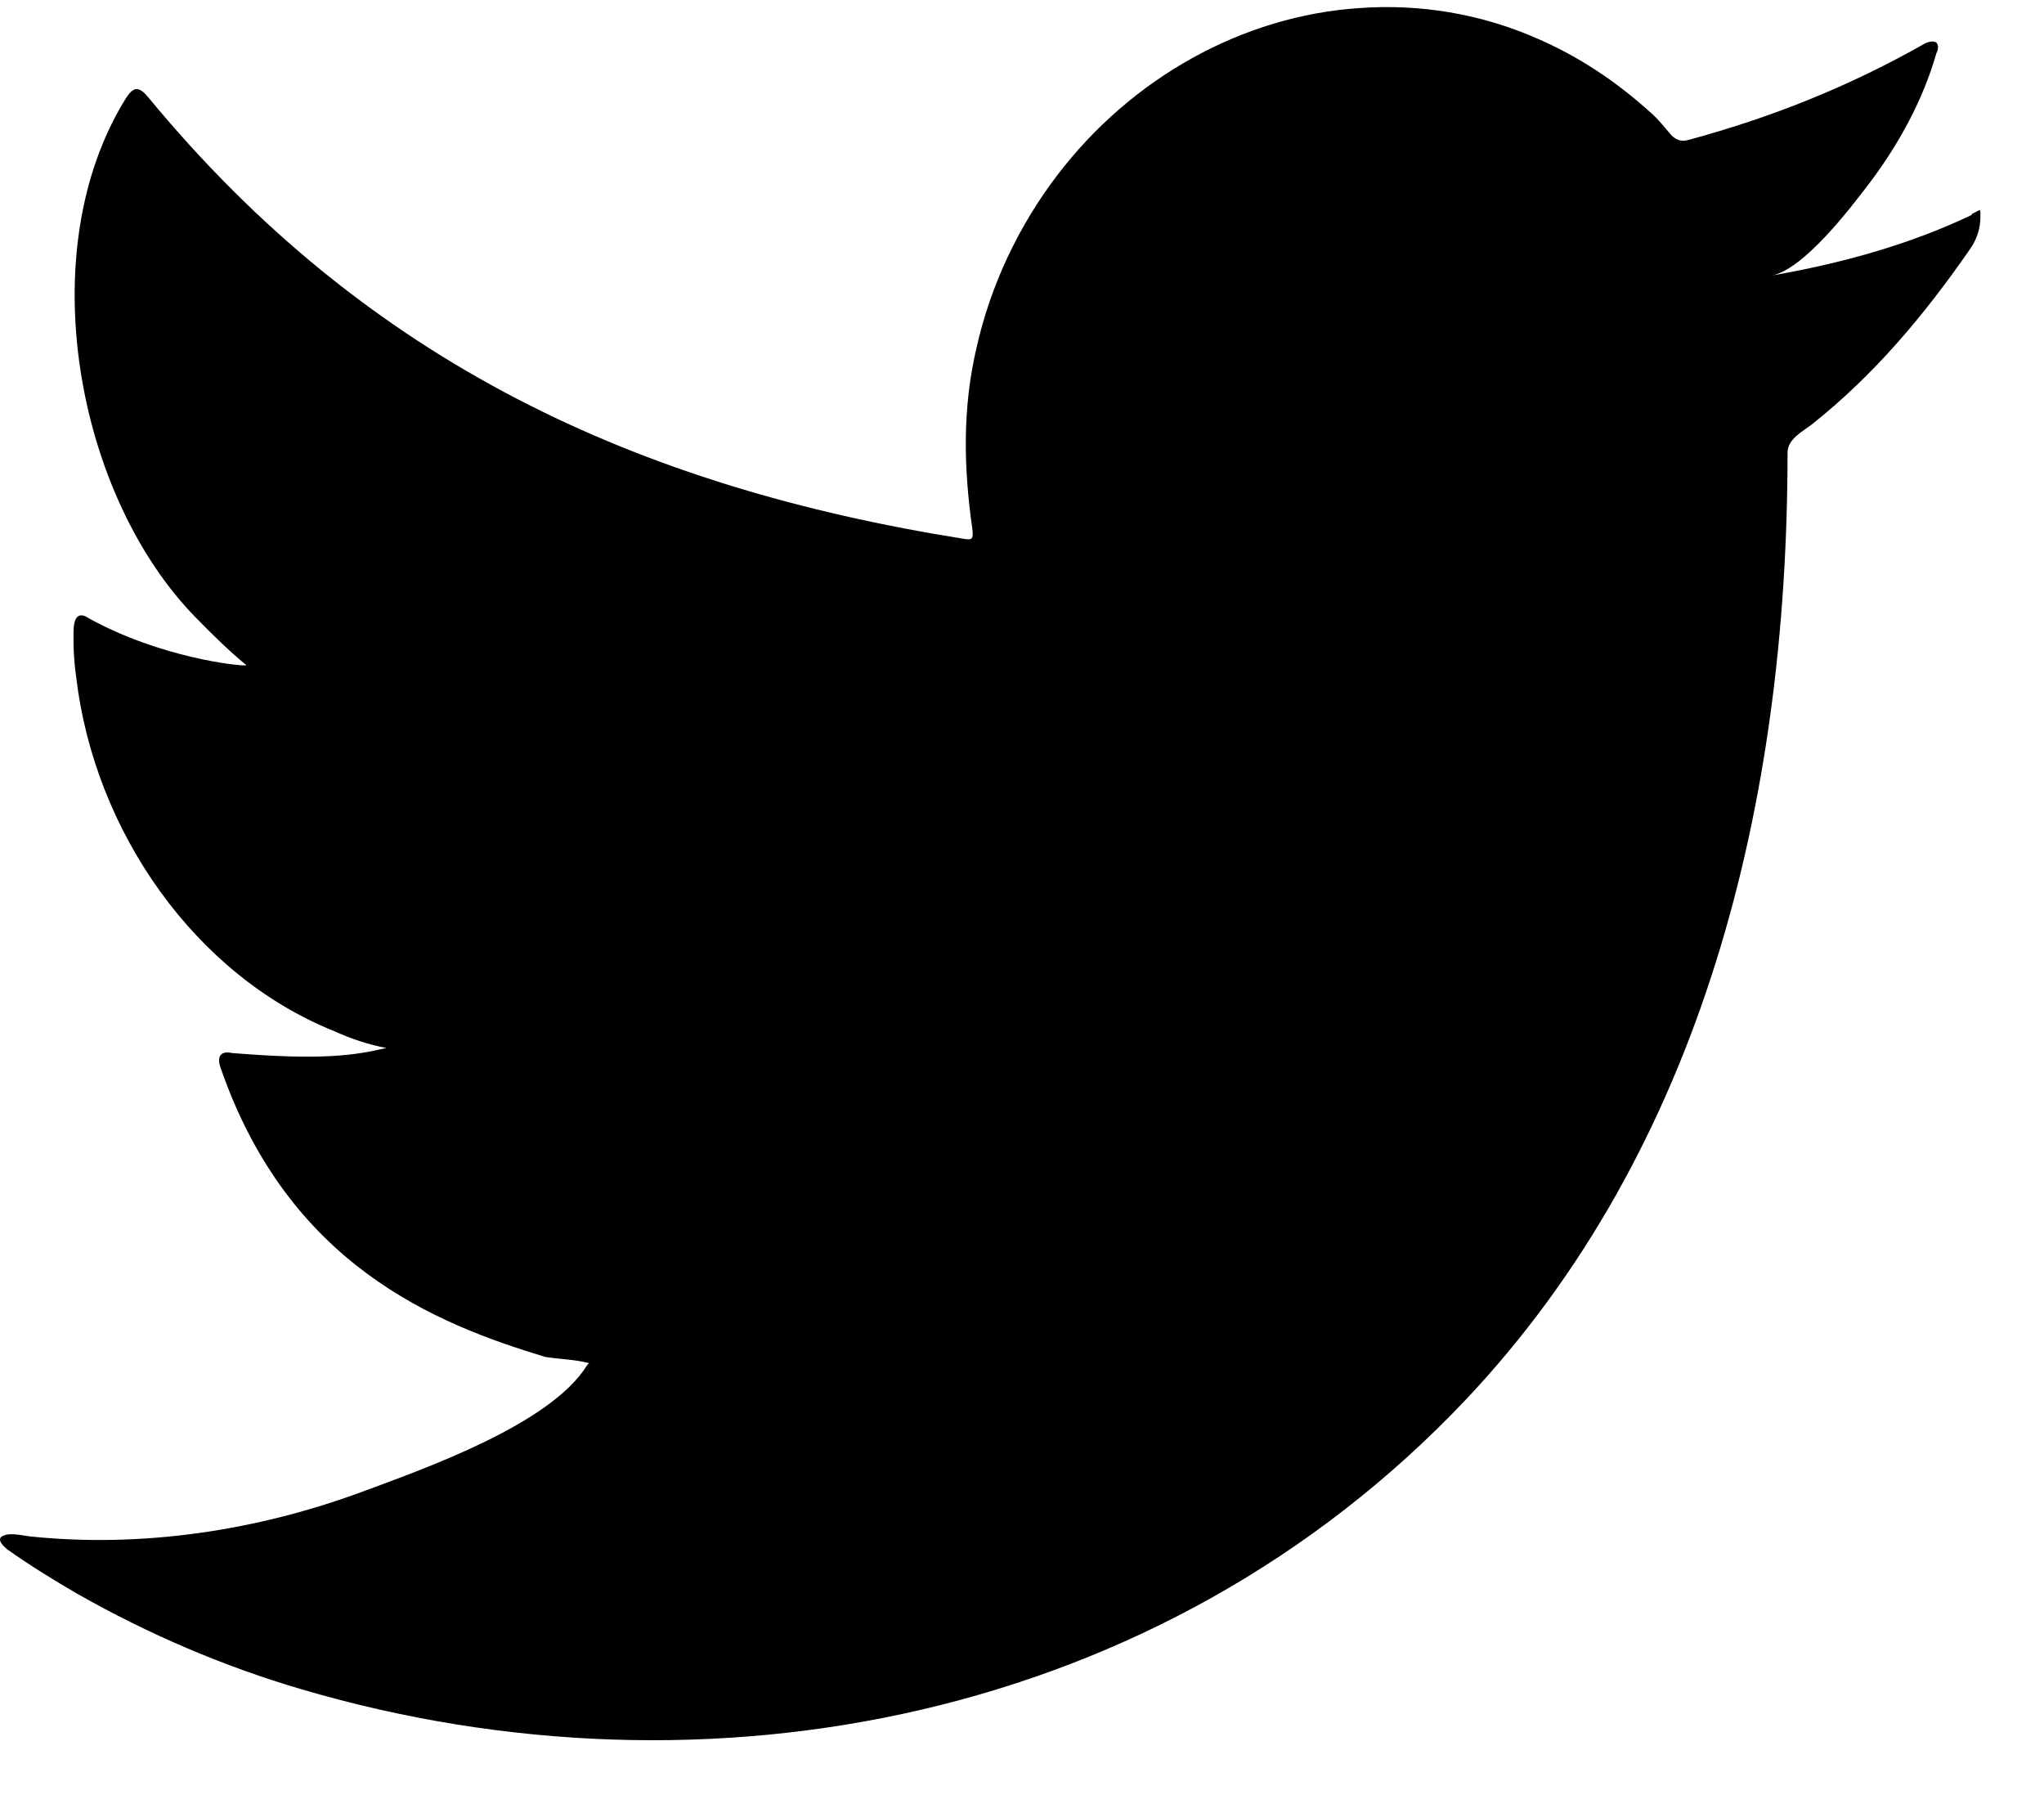
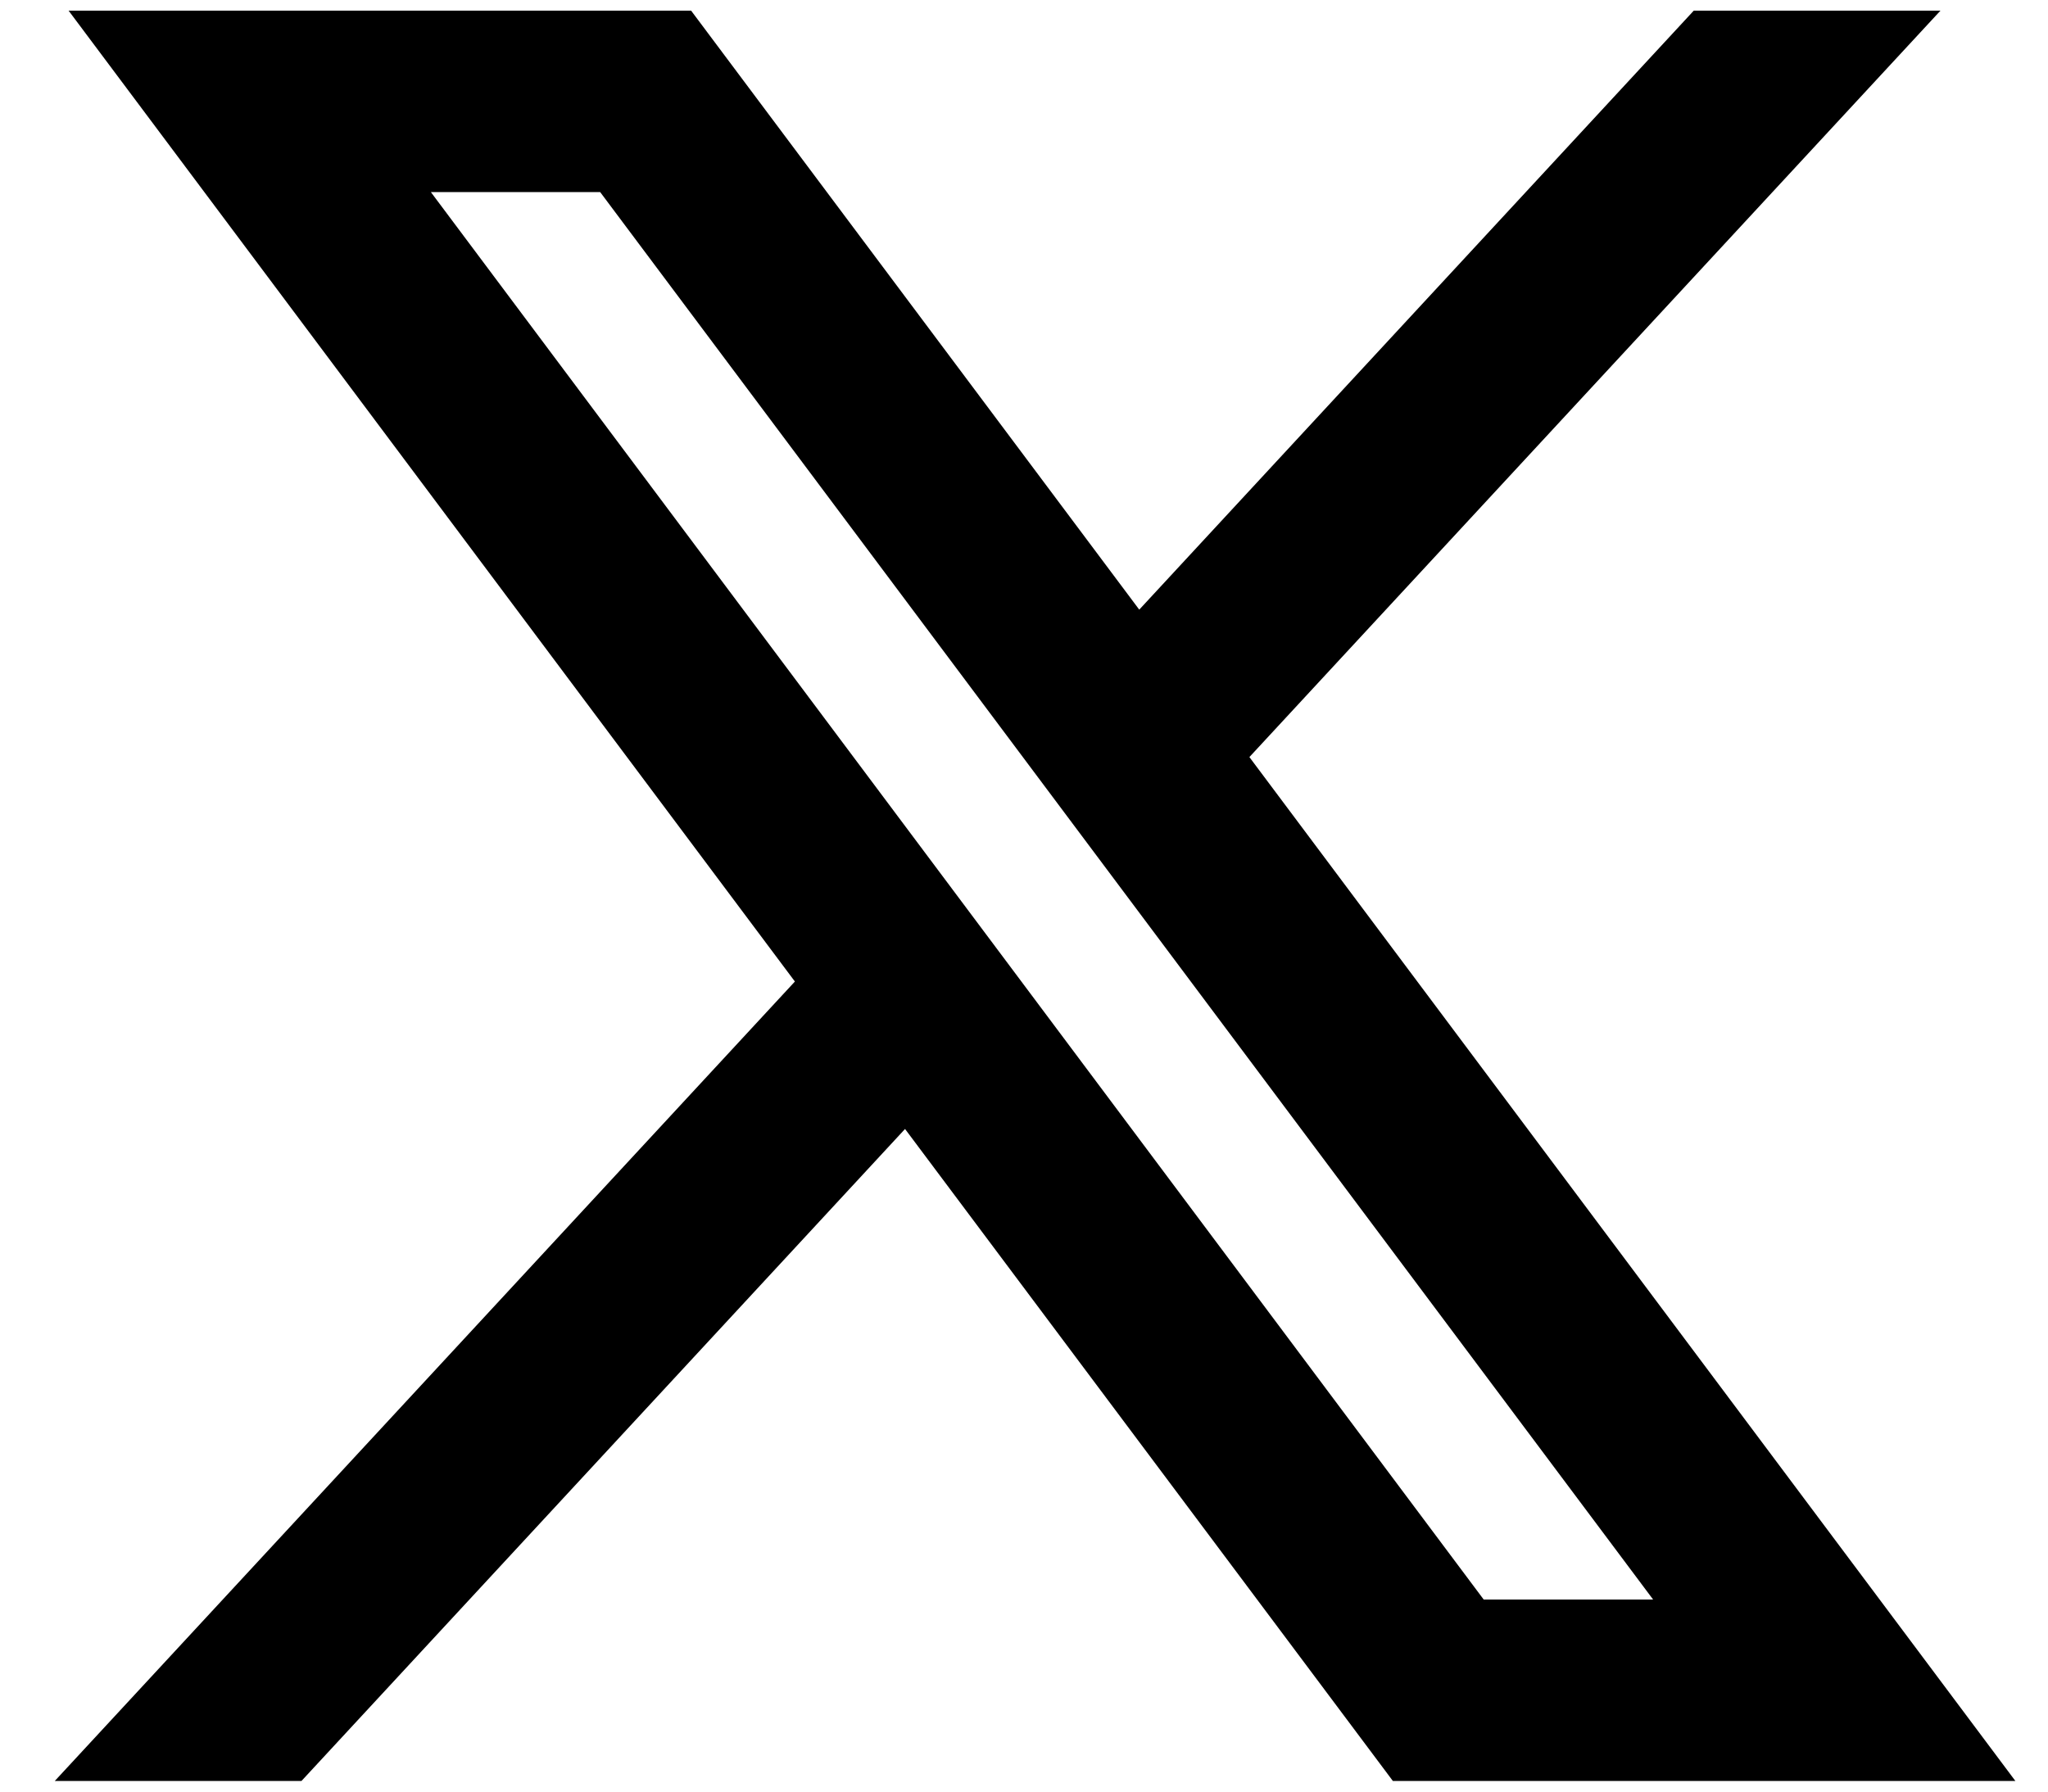
- <svg xmlns="http://www.w3.org/2000/svg" width="17" height="15" viewBox="0 0 17 15" fill="currentColor">
-   <path d="M16.397 1.788C15.874 2.038 15.297 2.194 14.73 2.292C14.999 2.246 15.39 1.731 15.552 1.518C15.791 1.2 15.992 0.836 16.104 0.446C16.119 0.415 16.128 0.379 16.104 0.353C16.07 0.337 16.045 0.348 16.016 0.358C15.385 0.717 14.735 0.977 14.041 1.164C13.982 1.18 13.943 1.164 13.904 1.128C13.846 1.06 13.792 0.992 13.733 0.94C13.44 0.675 13.127 0.467 12.775 0.316C12.311 0.114 11.807 0.031 11.309 0.067C10.825 0.098 10.346 0.244 9.916 0.483C9.485 0.722 9.099 1.055 8.791 1.46C8.474 1.876 8.239 2.37 8.122 2.89C8.004 3.395 8.014 3.889 8.087 4.398C8.097 4.481 8.087 4.492 8.019 4.481C5.306 4.05 3.057 3.02 1.234 0.81C1.156 0.717 1.112 0.717 1.048 0.816C0.252 2.09 0.638 4.133 1.635 5.142C1.767 5.277 1.904 5.412 2.05 5.532C1.997 5.542 1.332 5.469 0.74 5.142C0.662 5.09 0.623 5.121 0.613 5.215C0.608 5.35 0.613 5.48 0.633 5.625C0.784 6.915 1.625 8.111 2.779 8.574C2.916 8.636 3.067 8.688 3.214 8.714C2.95 8.776 2.681 8.818 1.928 8.756C1.835 8.735 1.801 8.787 1.835 8.88C2.402 10.518 3.62 11.007 4.534 11.283C4.656 11.303 4.778 11.303 4.9 11.335C4.891 11.345 4.886 11.345 4.881 11.355C4.578 11.844 3.527 12.213 3.038 12.395C2.148 12.728 1.18 12.874 0.242 12.775C0.09 12.749 0.061 12.754 0.017 12.775C-0.022 12.801 0.012 12.843 0.061 12.884C0.252 13.019 0.447 13.139 0.643 13.253C1.239 13.591 1.86 13.857 2.515 14.049C5.878 15.037 9.661 14.309 12.188 11.642C14.168 9.546 14.867 6.66 14.867 3.764C14.867 3.65 14.994 3.587 15.068 3.53C15.586 3.119 16.001 2.625 16.383 2.074C16.471 1.949 16.471 1.84 16.471 1.793V1.778C16.471 1.731 16.471 1.746 16.402 1.778L16.397 1.788Z" />
+ <svg xmlns="http://www.w3.org/2000/svg" width="16" height="14" viewBox="0 0 16 14" fill="none">
+   <path d="M1.035 0.333L6.535 7.687L1 13.667H2.246L7.091 8.432L11.007 13.667H15.246L9.436 5.899L14.588 0.333H13.342L8.88 5.154L5.274 0.333H1.035ZM2.867 1.251H4.814L13.414 12.749H11.466L2.867 1.251Z" fill="currentColor" stroke="currentColor" stroke-width="0.5" />
</svg>
